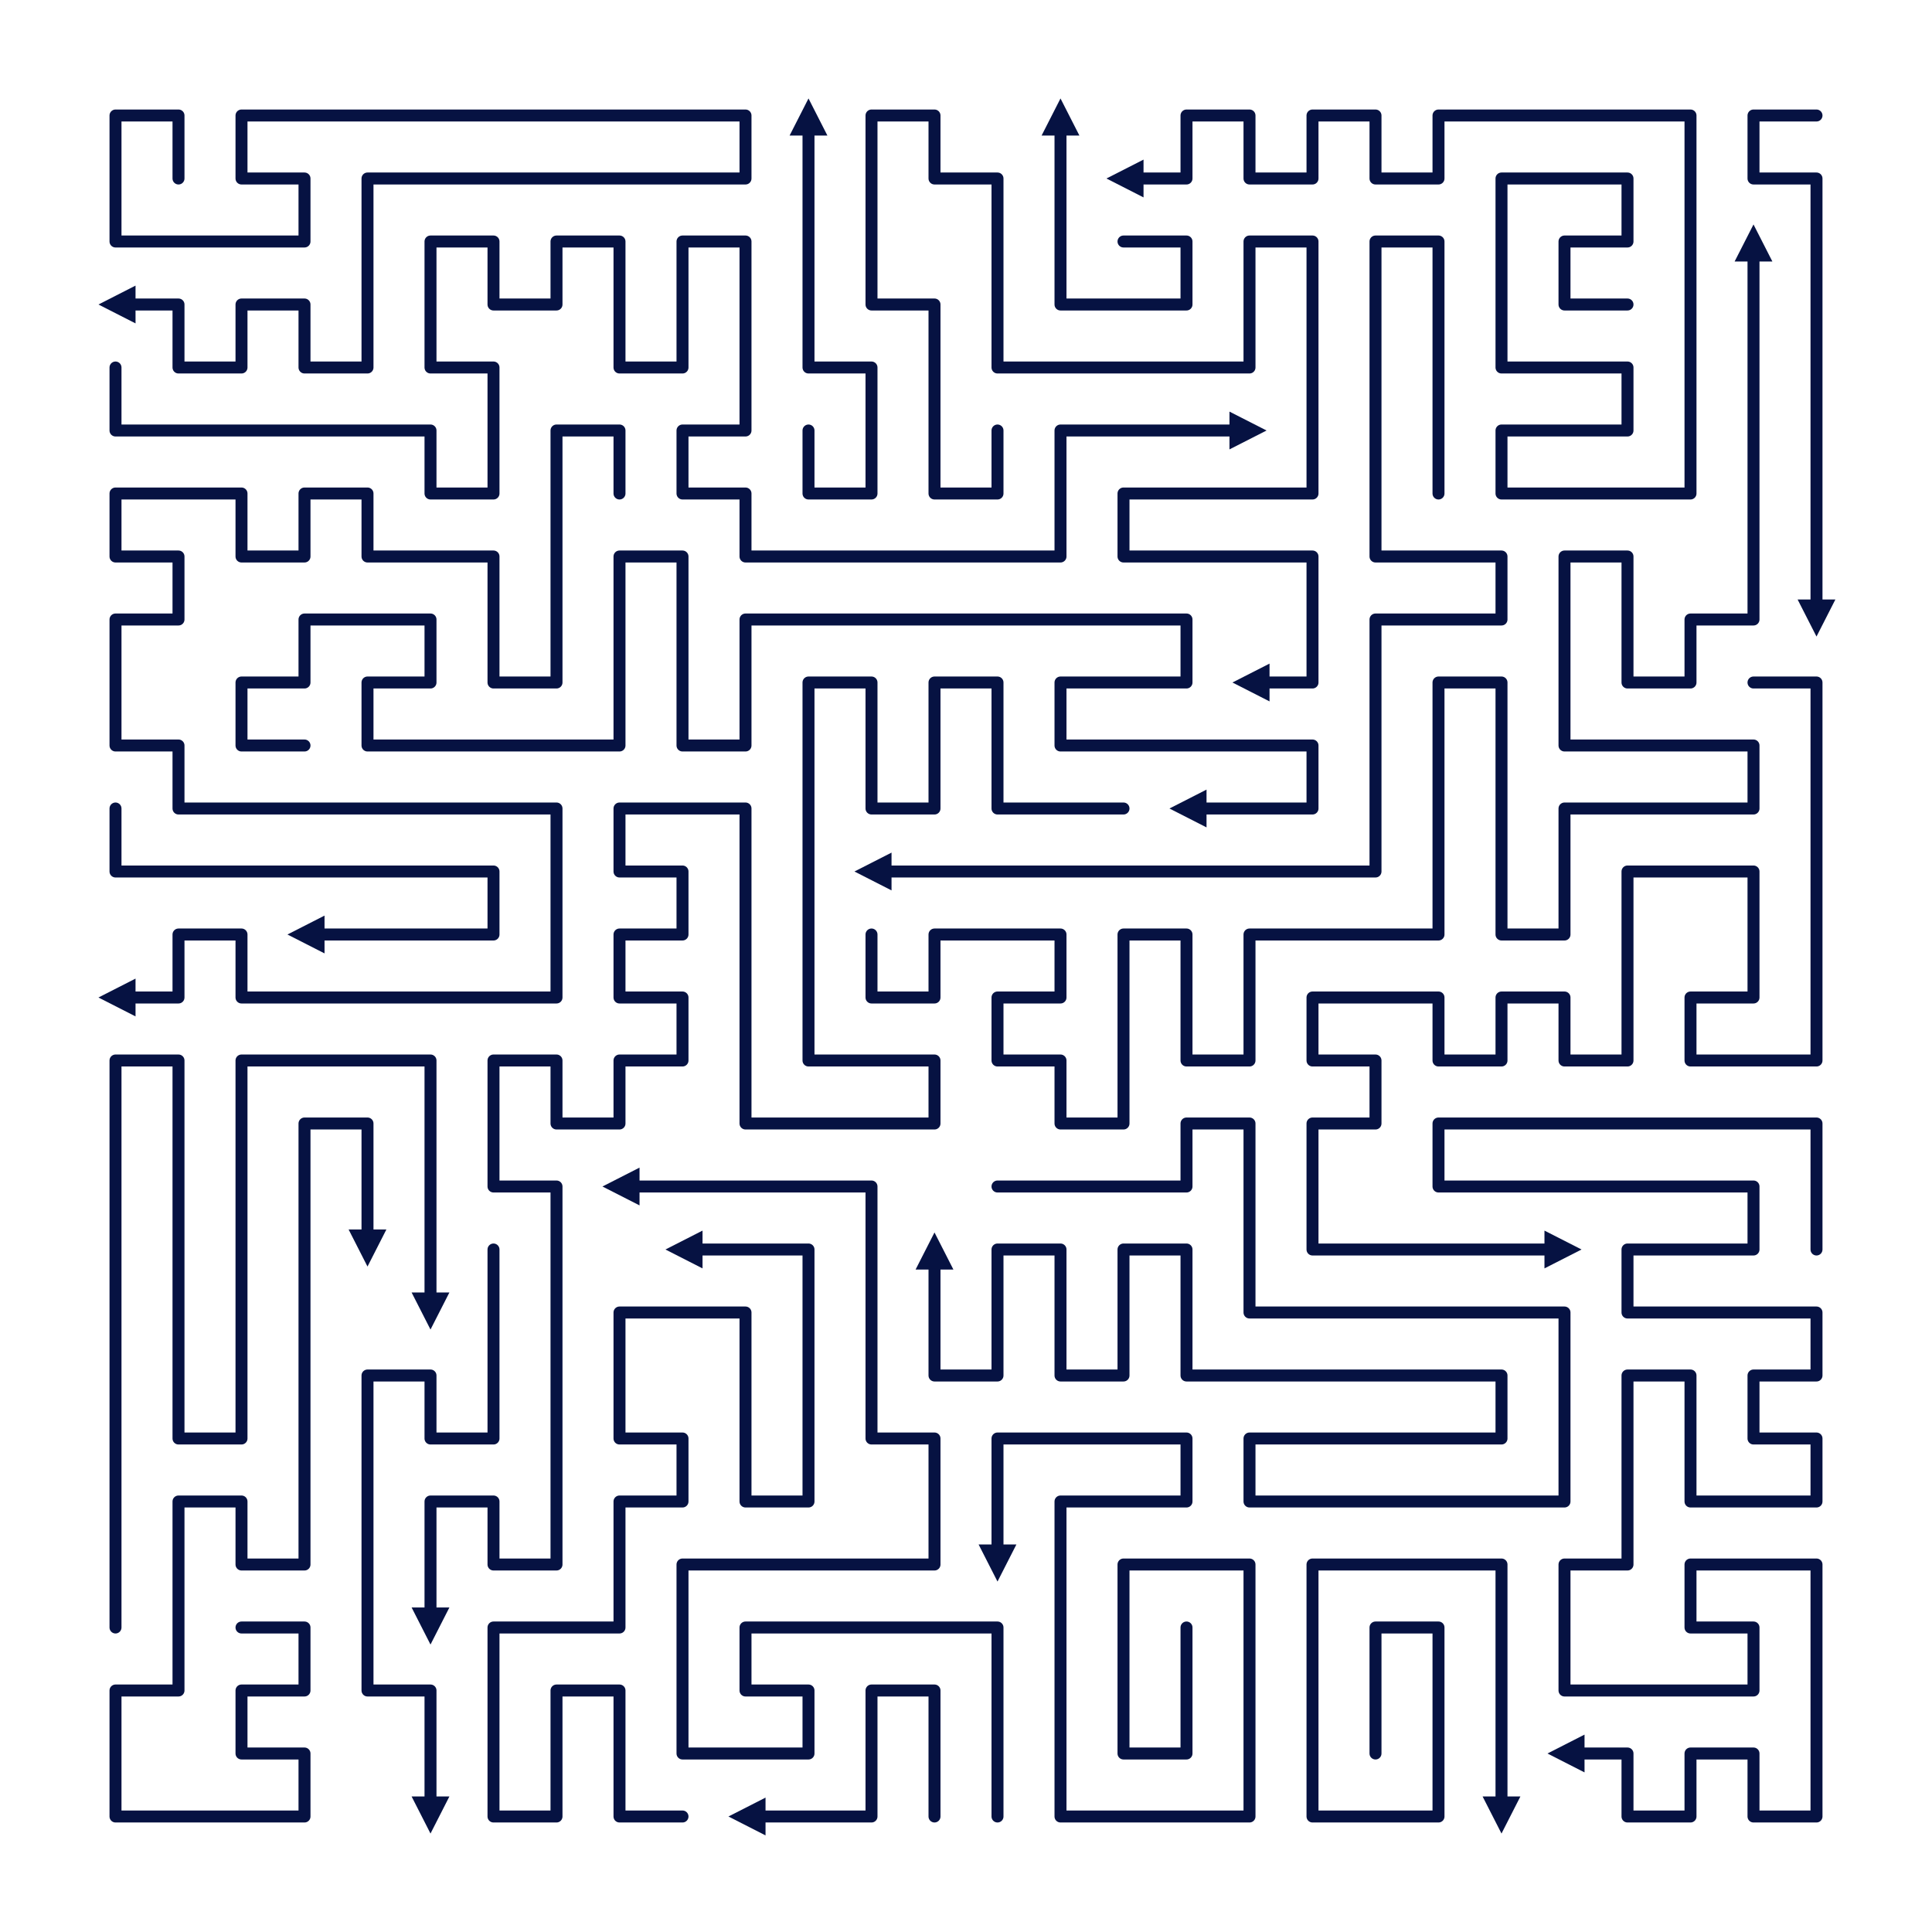
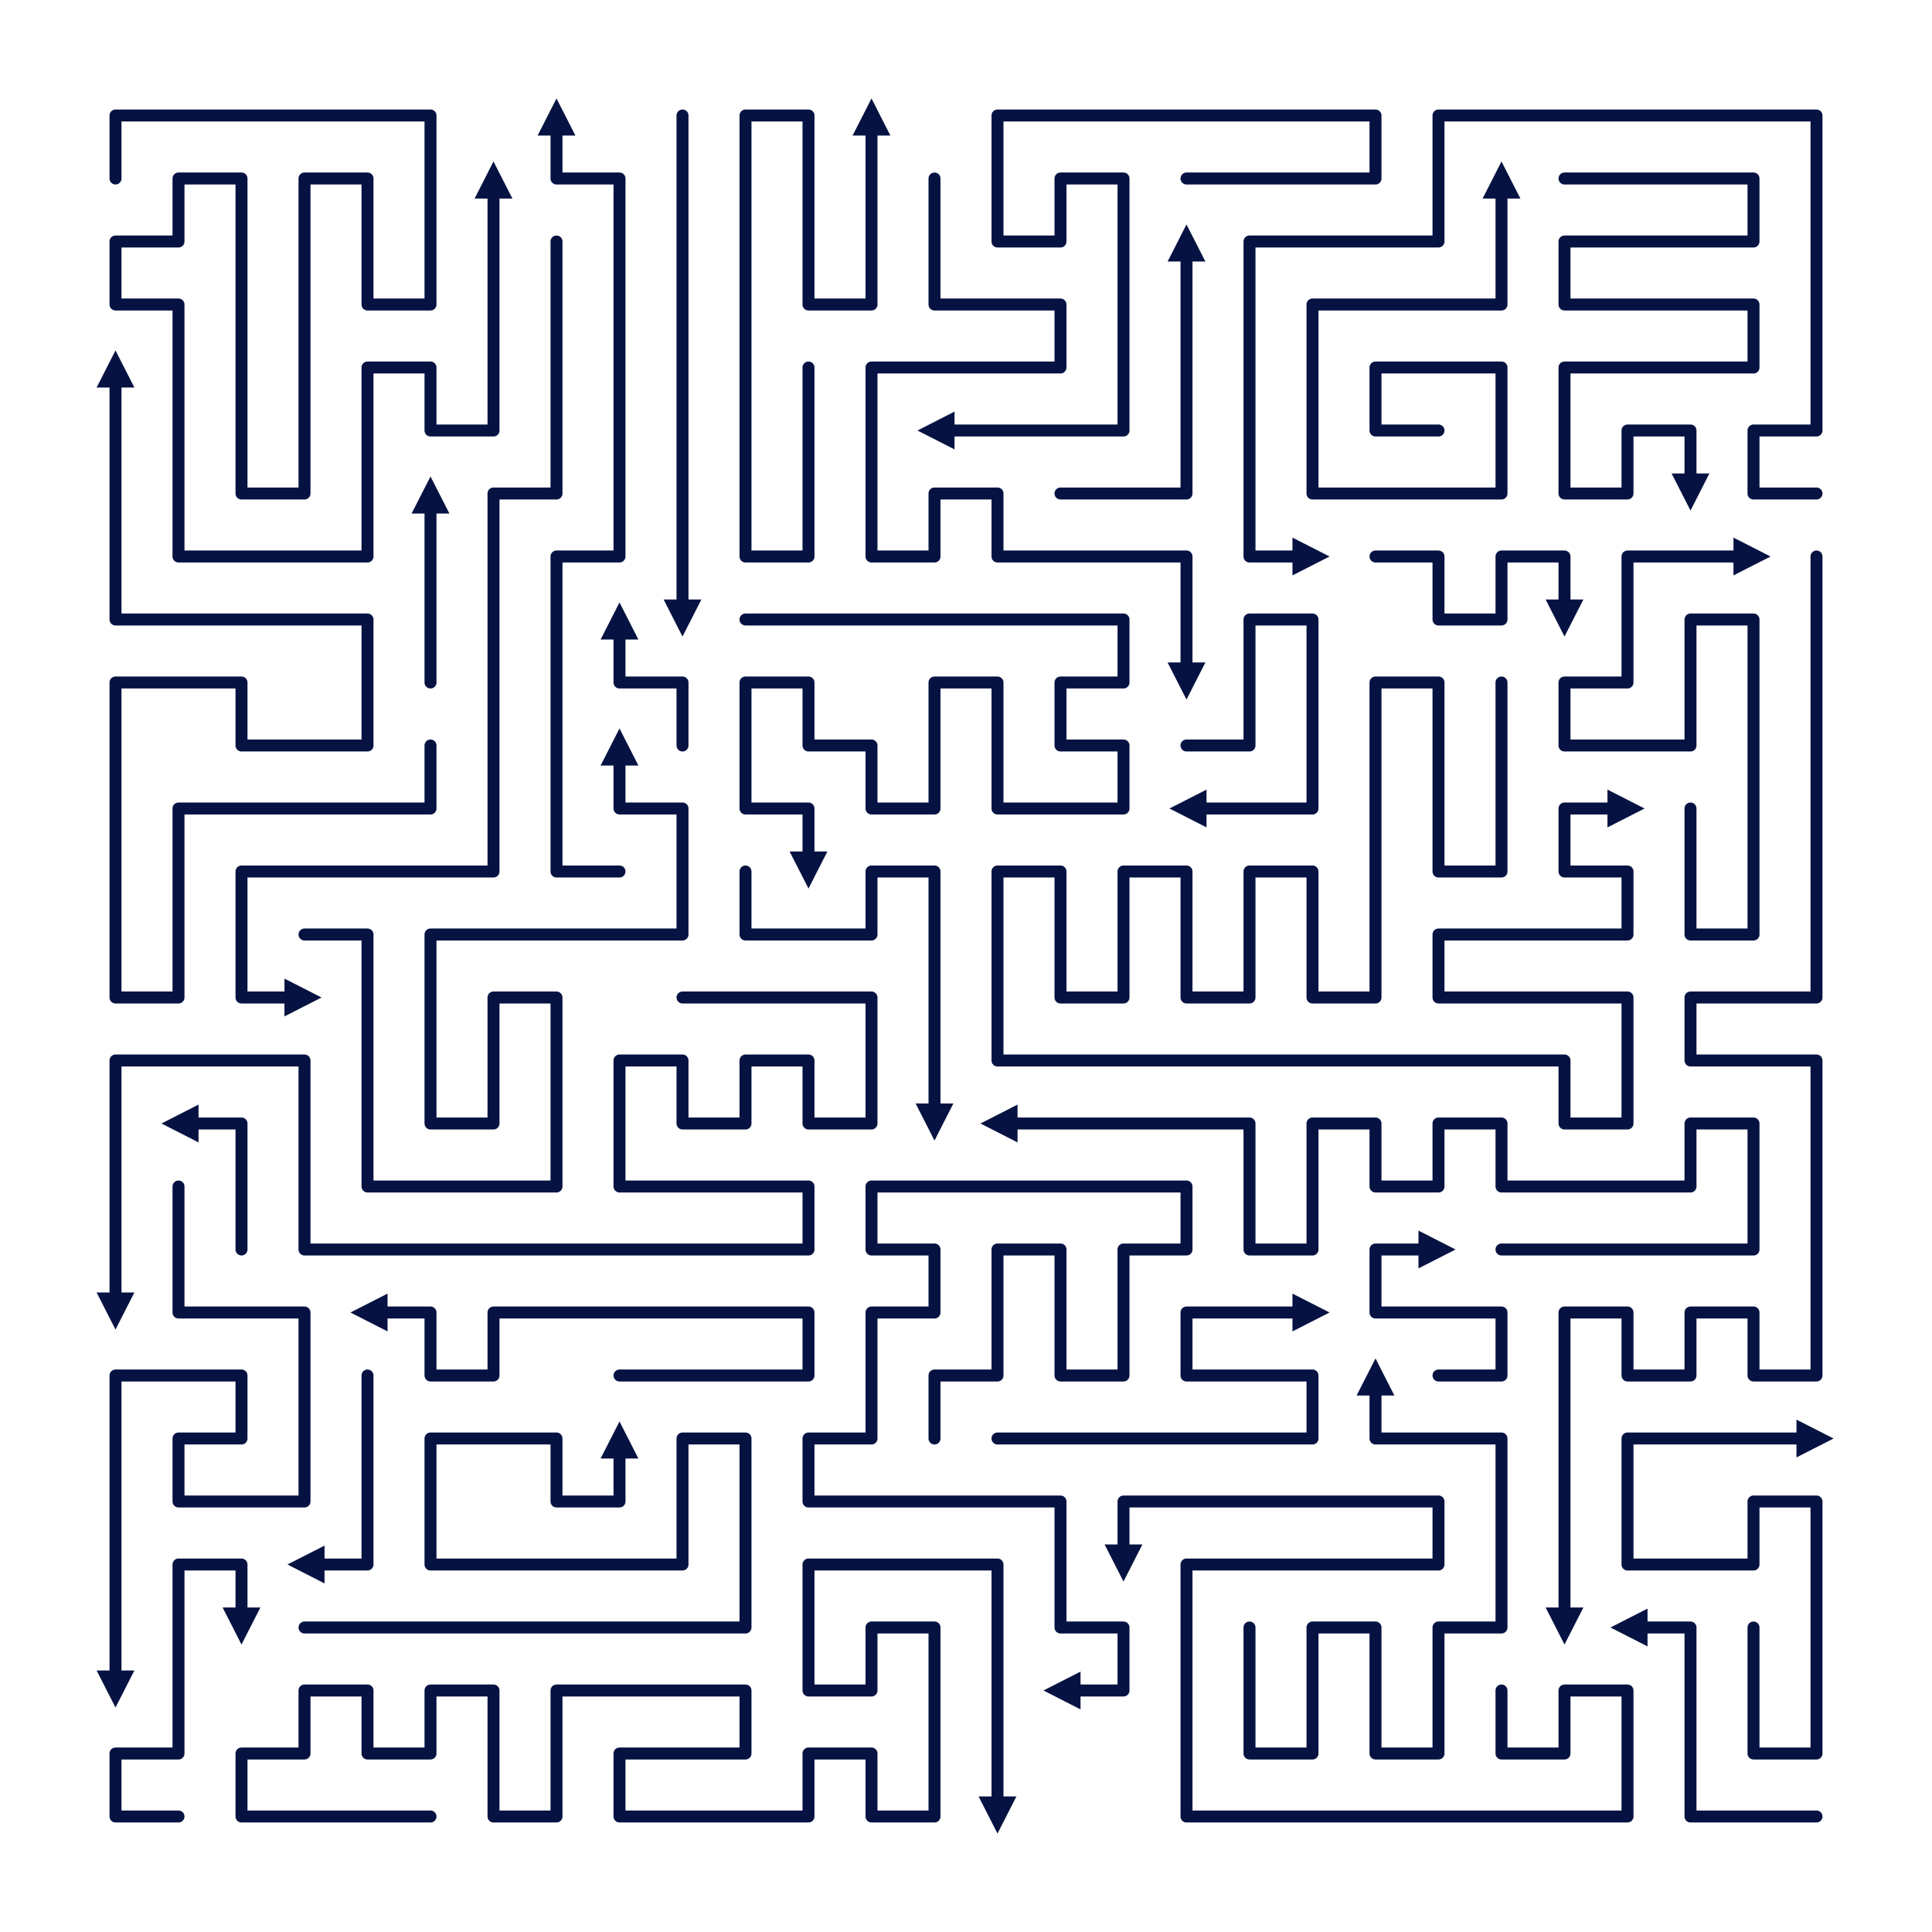
<svg xmlns="http://www.w3.org/2000/svg" width="460" height="460" viewBox="-20 -20 460 460">
  <rect x="-20" y="-20" width="460" height="460" fill="white" />
-   <path d="M 397.50 142.50 L 412.50 142.50 L 412.50 157.50 L 412.50 172.50 L 412.50 187.50 L 412.50 202.50 L 412.50 217.50 L 412.50 232.50 L 397.50 232.50 L 382.50 232.50 L 382.50 217.50 L 397.50 217.50 L 397.50 202.50 L 397.50 187.50 L 382.50 187.50 L 367.50 187.50 L 367.50 202.50 L 367.50 217.50 L 367.50 232.50 L 352.50 232.50 L 352.50 217.50 L 337.50 217.50 L 337.50 232.50 L 322.50 232.50 L 322.50 217.50 L 307.50 217.50 L 292.50 217.50 L 292.50 232.50 L 307.50 232.50 L 307.50 247.50 L 292.50 247.50 L 292.50 262.50 L 292.50 277.50 L 307.50 277.50 L 322.50 277.50 L 337.50 277.50 L 347.73 277.50" fill="none" stroke="#061242" stroke-width="2.85" stroke-linecap="round" stroke-linejoin="round" />
-   <path d="M 356.56 277.50 L 347.73 282.00 L 347.73 273.00 Z" fill="#061242" />
-   <path d="M 7.50 67.50 L 7.50 82.50 L 22.50 82.50 L 37.50 82.50 L 52.50 82.50 L 67.50 82.50 L 82.50 82.50 L 82.50 97.50 L 97.50 97.50 L 97.50 82.50 L 97.50 67.50 L 82.50 67.50 L 82.50 52.50 L 82.50 37.50 L 97.50 37.50 L 97.50 52.50 L 112.50 52.50 L 112.50 37.50 L 127.50 37.50 L 127.50 52.50 L 127.50 67.50 L 142.50 67.50 L 142.50 52.50 L 142.50 37.50 L 157.50 37.50 L 157.50 52.50 L 157.50 67.50 L 157.50 82.50 L 142.50 82.50 L 142.50 97.50 L 157.50 97.50 L 157.50 112.50 L 172.50 112.50 L 187.50 112.50 L 202.50 112.50 L 217.50 112.50 L 232.50 112.50 L 232.50 97.50 L 232.50 82.50 L 247.50 82.50 L 262.50 82.50 L 272.73 82.50" fill="none" stroke="#061242" stroke-width="2.85" stroke-linecap="round" stroke-linejoin="round" />
-   <path d="M 281.56 82.50 L 272.73 87.00 L 272.73 78.00 Z" fill="#061242" />
-   <path d="M 412.50 277.50 L 412.50 262.50 L 412.50 247.50 L 397.50 247.50 L 382.50 247.50 L 367.50 247.50 L 352.50 247.50 L 337.50 247.50 L 322.50 247.50 L 322.50 262.50 L 337.50 262.50 L 352.50 262.50 L 367.50 262.50 L 382.50 262.50 L 397.50 262.50 L 397.50 277.50 L 382.50 277.50 L 367.50 277.50 L 367.50 292.50 L 382.50 292.50 L 397.50 292.50 L 412.50 292.50 L 412.50 307.50 L 397.50 307.50 L 397.50 322.50 L 412.50 322.50 L 412.50 337.50 L 397.50 337.50 L 382.50 337.50 L 382.50 322.50 L 382.50 307.50 L 367.50 307.50 L 367.50 322.50 L 367.50 337.50 L 367.50 352.50 L 352.50 352.50 L 352.50 367.50 L 352.50 382.50 L 367.50 382.50 L 382.50 382.50 L 397.50 382.50 L 397.50 367.50 L 382.50 367.50 L 382.50 352.50 L 397.50 352.50 L 412.50 352.50 L 412.50 367.50 L 412.50 382.50 L 412.50 397.50 L 412.50 412.50 L 397.50 412.50 L 397.50 397.50 L 382.50 397.50 L 382.50 412.50 L 367.50 412.50 L 367.50 397.50 L 357.27 397.50" fill="none" stroke="#061242" stroke-width="2.85" stroke-linecap="round" stroke-linejoin="round" />
-   <path d="M 348.44 397.50 L 357.27 393.00 L 357.27 402.00 Z" fill="#061242" />
-   <path d="M 217.50 262.50 L 232.50 262.50 L 247.50 262.50 L 262.50 262.50 L 262.50 247.50 L 277.50 247.50 L 277.50 262.50 L 277.50 277.50 L 277.50 292.50 L 292.50 292.50 L 307.50 292.50 L 322.50 292.50 L 337.50 292.50 L 352.50 292.50 L 352.50 307.50 L 352.50 322.50 L 352.50 337.50 L 337.50 337.50 L 322.50 337.50 L 307.50 337.50 L 292.50 337.50 L 277.50 337.50 L 277.50 322.50 L 292.50 322.50 L 307.50 322.50 L 322.50 322.50 L 337.50 322.50 L 337.50 307.50 L 322.50 307.50 L 307.50 307.50 L 292.50 307.50 L 277.50 307.50 L 262.50 307.50 L 262.50 292.50 L 262.50 277.50 L 247.50 277.50 L 247.50 292.50 L 247.50 307.50 L 232.50 307.50 L 232.50 292.50 L 232.50 277.50 L 217.50 277.50 L 217.50 292.50 L 217.50 307.50 L 202.50 307.50 L 202.50 292.50 L 202.50 282.27" fill="none" stroke="#061242" stroke-width="2.85" stroke-linecap="round" stroke-linejoin="round" />
-   <path d="M 202.50 273.44 L 207.00 282.27 L 198.00 282.27 Z" fill="#061242" />
-   <path d="M 262.50 367.50 L 262.50 382.50 L 262.50 397.50 L 247.50 397.50 L 247.50 382.50 L 247.50 367.50 L 247.50 352.50 L 262.50 352.50 L 277.50 352.50 L 277.50 367.50 L 277.50 382.50 L 277.50 397.50 L 277.50 412.50 L 262.50 412.50 L 247.50 412.50 L 232.50 412.50 L 232.50 397.50 L 232.50 382.50 L 232.50 367.50 L 232.50 352.50 L 232.50 337.50 L 247.50 337.50 L 262.50 337.50 L 262.50 322.50 L 247.50 322.50 L 232.50 322.50 L 217.50 322.50 L 217.50 337.50 L 217.50 347.73" fill="none" stroke="#061242" stroke-width="2.85" stroke-linecap="round" stroke-linejoin="round" />
-   <path d="M 217.50 356.56 L 213.00 347.73 L 222.00 347.73 Z" fill="#061242" />
-   <path d="M 142.50 412.50 L 127.50 412.50 L 127.50 397.50 L 127.50 382.50 L 112.50 382.50 L 112.50 397.50 L 112.50 412.50 L 97.50 412.50 L 97.50 397.50 L 97.50 382.50 L 97.50 367.50 L 112.50 367.50 L 127.50 367.50 L 127.50 352.50 L 127.50 337.50 L 142.50 337.50 L 142.50 322.50 L 127.50 322.50 L 127.50 307.50 L 127.50 292.50 L 142.50 292.50 L 157.50 292.50 L 157.50 307.50 L 157.50 322.50 L 157.50 337.50 L 172.50 337.50 L 172.50 322.50 L 172.50 307.50 L 172.50 292.50 L 172.50 277.50 L 157.50 277.50 L 147.27 277.50" fill="none" stroke="#061242" stroke-width="2.85" stroke-linecap="round" stroke-linejoin="round" />
-   <path d="M 138.44 277.50 L 147.27 273.00 L 147.27 282.00 Z" fill="#061242" />
-   <path d="M 217.50 412.50 L 217.50 397.50 L 217.50 382.50 L 217.50 367.50 L 202.50 367.50 L 187.50 367.50 L 172.50 367.50 L 157.50 367.50 L 157.50 382.50 L 172.50 382.50 L 172.50 397.50 L 157.50 397.50 L 142.50 397.50 L 142.50 382.50 L 142.50 367.50 L 142.50 352.50 L 157.50 352.50 L 172.50 352.50 L 187.50 352.50 L 202.50 352.50 L 202.50 337.50 L 202.50 322.50 L 187.50 322.50 L 187.50 307.50 L 187.50 292.50 L 187.50 277.50 L 187.50 262.50 L 172.50 262.50 L 157.50 262.50 L 142.50 262.50 L 132.27 262.50" fill="none" stroke="#061242" stroke-width="2.85" stroke-linecap="round" stroke-linejoin="round" />
-   <path d="M 123.44 262.50 L 132.27 258.00 L 132.27 267.00 Z" fill="#061242" />
-   <path d="M 367.50 52.50 L 352.50 52.50 L 352.50 37.50 L 367.50 37.50 L 367.50 22.50 L 352.50 22.50 L 337.50 22.50 L 337.50 37.50 L 337.50 52.50 L 337.50 67.50 L 352.50 67.50 L 367.50 67.50 L 367.50 82.50 L 352.50 82.50 L 337.50 82.50 L 337.50 97.50 L 352.50 97.50 L 367.50 97.50 L 382.50 97.50 L 382.50 82.50 L 382.50 67.50 L 382.50 52.50 L 382.50 37.50 L 382.50 22.50 L 382.50 7.50 L 367.50 7.50 L 352.50 7.50 L 337.50 7.50 L 322.50 7.50 L 322.50 22.50 L 307.50 22.50 L 307.50 7.50 L 292.50 7.50 L 292.50 22.50 L 277.50 22.50 L 277.50 7.50 L 262.50 7.50 L 262.50 22.50 L 252.27 22.50" fill="none" stroke="#061242" stroke-width="2.85" stroke-linecap="round" stroke-linejoin="round" />
-   <path d="M 243.44 22.50 L 252.27 18.00 L 252.27 27.00 Z" fill="#061242" />
-   <path d="M 187.50 202.50 L 187.50 217.50 L 202.50 217.50 L 202.50 202.50 L 217.50 202.50 L 232.50 202.50 L 232.50 217.50 L 217.50 217.50 L 217.50 232.50 L 232.50 232.50 L 232.50 247.50 L 247.50 247.50 L 247.50 232.50 L 247.50 217.50 L 247.50 202.50 L 262.50 202.50 L 262.50 217.50 L 262.50 232.50 L 277.50 232.50 L 277.50 217.50 L 277.50 202.50 L 292.50 202.50 L 307.50 202.50 L 322.50 202.50 L 322.50 187.50 L 322.50 172.50 L 322.50 157.50 L 322.50 142.50 L 337.50 142.50 L 337.50 157.50 L 337.50 172.50 L 337.50 187.50 L 337.50 202.50 L 352.50 202.50 L 352.50 187.50 L 352.50 172.50 L 367.50 172.50 L 382.50 172.50 L 397.50 172.50 L 397.50 157.50 L 382.50 157.50 L 367.50 157.50 L 352.50 157.50 L 352.50 142.50 L 352.50 127.50 L 352.50 112.50 L 367.50 112.50 L 367.50 127.50 L 367.50 142.50 L 382.50 142.50 L 382.50 127.50 L 397.50 127.50 L 397.50 112.50 L 397.50 97.50 L 397.50 82.50 L 397.50 67.50 L 397.50 52.50 L 397.50 42.27" fill="none" stroke="#061242" stroke-width="2.85" stroke-linecap="round" stroke-linejoin="round" />
-   <path d="M 397.50 33.44 L 402.00 42.27 L 393.00 42.27 Z" fill="#061242" />
-   <path d="M 7.50 367.50 L 7.50 352.50 L 7.50 337.50 L 7.50 322.50 L 7.50 307.50 L 7.50 292.50 L 7.50 277.50 L 7.50 262.50 L 7.50 247.50 L 7.50 232.50 L 22.50 232.50 L 22.50 247.50 L 22.50 262.50 L 22.50 277.50 L 22.50 292.50 L 22.50 307.50 L 22.50 322.50 L 37.50 322.50 L 37.50 307.50 L 37.50 292.50 L 37.50 277.50 L 37.50 262.50 L 37.50 247.50 L 37.50 232.50 L 52.50 232.50 L 67.50 232.50 L 82.50 232.50 L 82.50 247.50 L 82.50 262.50 L 82.50 277.50 L 82.50 287.73" fill="none" stroke="#061242" stroke-width="2.85" stroke-linecap="round" stroke-linejoin="round" />
-   <path d="M 82.50 296.56 L 78.00 287.73 L 87.00 287.73 Z" fill="#061242" />
-   <path d="M 322.50 97.50 L 322.50 82.50 L 322.50 67.50 L 322.50 52.50 L 322.50 37.50 L 307.50 37.50 L 307.50 52.50 L 307.50 67.50 L 307.50 82.50 L 307.50 97.50 L 307.50 112.50 L 322.50 112.50 L 337.50 112.50 L 337.50 127.50 L 322.50 127.50 L 307.50 127.50 L 307.50 142.50 L 307.50 157.50 L 307.50 172.50 L 307.50 187.50 L 292.50 187.50 L 277.50 187.50 L 262.50 187.50 L 247.50 187.50 L 232.50 187.50 L 217.50 187.50 L 202.50 187.50 L 192.27 187.50" fill="none" stroke="#061242" stroke-width="2.85" stroke-linecap="round" stroke-linejoin="round" />
-   <path d="M 183.44 187.50 L 192.27 183.00 L 192.27 192.00 Z" fill="#061242" />
-   <path d="M 217.50 82.50 L 217.50 97.50 L 202.50 97.50 L 202.50 82.50 L 202.50 67.50 L 202.50 52.50 L 187.50 52.50 L 187.50 37.50 L 187.50 22.50 L 187.50 7.50 L 202.50 7.50 L 202.50 22.50 L 217.50 22.50 L 217.50 37.50 L 217.50 52.50 L 217.50 67.50 L 232.50 67.50 L 247.50 67.50 L 262.50 67.50 L 277.50 67.50 L 277.50 52.50 L 277.50 37.50 L 292.50 37.50 L 292.50 52.50 L 292.50 67.50 L 292.50 82.50 L 292.50 97.50 L 277.50 97.50 L 262.50 97.50 L 247.50 97.50 L 247.50 112.50 L 262.50 112.50 L 277.50 112.50 L 292.50 112.50 L 292.50 127.50 L 292.50 142.50 L 282.27 142.50" fill="none" stroke="#061242" stroke-width="2.85" stroke-linecap="round" stroke-linejoin="round" />
-   <path d="M 273.44 142.50 L 282.27 138.00 L 282.27 147.00 Z" fill="#061242" />
-   <path d="M 52.50 157.50 L 37.50 157.50 L 37.50 142.50 L 52.50 142.50 L 52.50 127.50 L 67.50 127.50 L 82.50 127.50 L 82.50 142.50 L 67.50 142.50 L 67.50 157.50 L 82.50 157.50 L 97.50 157.50 L 112.50 157.50 L 127.50 157.50 L 127.50 142.50 L 127.50 127.50 L 127.50 112.50 L 142.50 112.50 L 142.50 127.50 L 142.50 142.50 L 142.50 157.50 L 157.50 157.50 L 157.50 142.50 L 157.50 127.50 L 172.50 127.50 L 187.50 127.50 L 202.50 127.50 L 217.50 127.50 L 232.50 127.50 L 247.50 127.50 L 262.50 127.50 L 262.50 142.50 L 247.50 142.50 L 232.50 142.50 L 232.50 157.50 L 247.50 157.50 L 262.50 157.50 L 277.50 157.50 L 292.50 157.50 L 292.50 172.50 L 277.50 172.50 L 267.27 172.50" fill="none" stroke="#061242" stroke-width="2.85" stroke-linecap="round" stroke-linejoin="round" />
+   <path d="M 67.50 307.50 L 67.50 322.50 L 67.50 337.50 L 67.50 352.50 L 57.27 352.50" fill="none" stroke="#061242" stroke-width="2.85" stroke-linecap="round" stroke-linejoin="round" />
+   <path d="M 48.44 352.50 L 57.27 348.00 L 57.27 357.00 Z" fill="#061242" />
+   <path d="M 127.50 307.50 L 142.50 307.50 L 157.50 307.50 L 172.50 307.50 L 172.50 292.50 L 157.50 292.50 L 142.50 292.50 L 127.50 292.50 L 112.50 292.50 L 97.50 292.50 L 97.50 307.50 L 82.50 307.50 L 82.50 292.50 L 72.27 292.50" fill="none" stroke="#061242" stroke-width="2.85" stroke-linecap="round" stroke-linejoin="round" />
+   <path d="M 63.44 292.50 L 72.27 288.00 L 72.27 297.00 Z" fill="#061242" />
+   <path d="M 52.50 367.50 L 67.50 367.50 L 82.50 367.50 L 97.50 367.50 L 112.50 367.50 L 127.50 367.50 L 142.50 367.50 L 157.50 367.50 L 157.50 352.50 L 157.50 337.50 L 157.50 322.50 L 142.50 322.50 L 142.50 337.50 L 142.50 352.50 L 127.50 352.50 L 112.50 352.50 L 97.50 352.50 L 82.50 352.50 L 82.50 337.50 L 82.50 322.50 L 97.50 322.50 L 112.50 322.50 L 112.50 337.50 L 127.50 337.50 L 127.50 327.27" fill="none" stroke="#061242" stroke-width="2.85" stroke-linecap="round" stroke-linejoin="round" />
+   <path d="M 127.50 318.44 L 132.00 327.27 L 123.00 327.27 Z" fill="#061242" />
+   <path d="M 82.50 412.50 L 67.50 412.50 L 52.50 412.50 L 37.50 412.50 L 37.50 397.50 L 52.50 397.50 L 52.50 382.50 L 67.50 382.50 L 67.50 397.50 L 82.50 397.50 L 82.50 382.50 L 97.50 382.50 L 97.50 397.50 L 97.50 412.50 L 112.50 412.50 L 112.50 397.50 L 112.50 382.50 L 127.50 382.50 L 142.50 382.50 L 157.50 382.50 L 157.50 397.50 L 142.50 397.50 L 127.50 397.50 L 127.50 412.50 L 142.50 412.50 L 157.50 412.50 L 172.50 412.50 L 172.50 397.50 L 187.50 397.50 L 187.50 412.50 L 202.50 412.50 L 202.50 397.50 L 202.50 382.50 L 202.50 367.50 L 187.50 367.50 L 187.50 382.50 L 172.50 382.50 L 172.50 367.50 L 172.50 352.50 L 187.50 352.50 L 202.50 352.50 L 217.50 352.50 L 217.50 367.50 L 217.50 382.50 L 217.50 397.50 L 217.50 407.73" fill="none" stroke="#061242" stroke-width="2.85" stroke-linecap="round" stroke-linejoin="round" />
+   <path d="M 217.50 416.56 L 213.00 407.73 L 222.00 407.73 Z" fill="#061242" />
+   <path d="M 217.50 322.50 L 232.50 322.50 L 247.50 322.50 L 262.50 322.50 L 277.50 322.50 L 292.50 322.50 L 292.50 307.50 L 277.50 307.50 L 262.50 307.50 L 262.50 292.50 L 277.50 292.50 L 287.73 292.50" fill="none" stroke="#061242" stroke-width="2.85" stroke-linecap="round" stroke-linejoin="round" />
+   <path d="M 296.56 292.50 L 287.73 297.00 L 287.73 288.00 Z" fill="#061242" />
+   <path d="M 202.50 322.50 L 202.50 307.50 L 217.50 307.50 L 217.50 292.50 L 217.50 277.50 L 232.50 277.50 L 232.50 292.50 L 232.50 307.50 L 247.50 307.50 L 247.50 292.50 L 247.50 277.50 L 262.50 277.50 L 262.50 262.50 L 247.50 262.50 L 232.50 262.50 L 217.50 262.50 L 202.50 262.50 L 187.50 262.50 L 187.50 277.50 L 202.50 277.50 L 202.50 292.50 L 187.50 292.50 L 187.50 307.50 L 187.50 322.50 L 172.50 322.50 L 172.50 337.50 L 187.50 337.50 L 202.50 337.50 L 217.50 337.50 L 232.50 337.50 L 232.50 352.50 L 232.50 367.50 L 247.50 367.50 L 247.50 382.50 L 237.27 382.50" fill="none" stroke="#061242" stroke-width="2.85" stroke-linecap="round" stroke-linejoin="round" />
+   <path d="M 228.44 382.50 L 237.27 378.00 L 237.27 387.00 Z" fill="#061242" />
+   <path d="M 262.50 22.50 L 277.50 22.50 L 292.50 22.50 L 307.50 22.50 L 307.50 7.50 L 292.50 7.50 L 277.50 7.50 L 262.50 7.50 L 247.50 7.50 L 232.50 7.50 L 217.50 7.50 L 217.50 22.50 L 217.50 37.50 L 232.50 37.50 L 232.50 22.50 L 247.50 22.50 L 247.50 37.50 L 247.50 52.50 L 247.50 67.50 L 247.50 82.50 L 232.50 82.50 L 217.50 82.50 L 207.27 82.50" fill="none" stroke="#061242" stroke-width="2.85" stroke-linecap="round" stroke-linejoin="round" />
+   <path d="M 198.44 82.50 L 207.27 78.00 L 207.27 87.00 Z" fill="#061242" />
+   <path d="M 232.50 97.50 L 247.50 97.50 L 262.50 97.50 L 262.50 82.50 L 262.50 67.50 L 262.50 52.50 L 262.50 42.27" fill="none" stroke="#061242" stroke-width="2.85" stroke-linecap="round" stroke-linejoin="round" />
+   <path d="M 262.50 33.44 L 267.00 42.27 L 258.00 42.27 Z" fill="#061242" />
+   <path d="M 337.50 142.50 L 337.50 157.50 L 337.50 172.50 L 337.50 187.50 L 322.50 187.50 L 322.50 172.50 L 322.50 157.50 L 322.50 142.50 L 307.50 142.50 L 307.50 157.50 L 307.50 172.50 L 307.50 187.50 L 307.50 202.50 L 307.50 217.50 L 292.50 217.50 L 292.50 202.50 L 292.50 187.50 L 277.50 187.50 L 277.50 202.50 L 277.50 217.50 L 262.50 217.50 L 262.50 202.50 L 262.50 187.50 L 247.50 187.50 L 247.50 202.50 L 247.50 217.50 L 232.50 217.50 L 232.50 202.50 L 232.50 187.50 L 217.50 187.50 L 217.50 202.50 L 217.50 217.50 L 217.50 232.50 L 232.50 232.50 L 247.50 232.50 L 262.50 232.50 L 277.50 232.50 L 292.50 232.50 L 307.50 232.50 L 322.50 232.50 L 337.50 232.50 L 352.50 232.50 L 352.50 247.50 L 367.50 247.50 L 367.50 232.50 L 367.50 217.50 L 352.50 217.50 L 337.50 217.50 L 322.50 217.50 L 322.50 202.50 L 337.50 202.50 L 352.50 202.50 L 367.50 202.50 L 367.50 187.50 L 352.50 187.50 L 352.50 172.50 L 362.73 172.50" fill="none" stroke="#061242" stroke-width="2.85" stroke-linecap="round" stroke-linejoin="round" />
+   <path d="M 371.56 172.50 L 362.73 177.00 L 362.73 168.00 Z" fill="#061242" />
+   <path d="M 82.50 157.50 L 82.50 172.50 L 67.50 172.50 L 52.50 172.50 L 37.50 172.50 L 22.50 172.50 L 22.50 187.50 L 22.50 202.50 L 22.50 217.50 L 7.50 217.50 L 7.50 202.50 L 7.50 187.50 L 7.50 172.50 L 7.50 157.50 L 7.50 142.50 L 22.50 142.50 L 37.50 142.50 L 37.50 157.50 L 52.50 157.50 L 67.50 157.50 L 67.50 142.50 L 67.50 127.50 L 52.50 127.50 L 37.50 127.50 L 22.50 127.50 L 7.50 127.50 L 7.50 112.50 L 7.50 97.50 L 7.50 82.50 L 7.50 72.27" fill="none" stroke="#061242" stroke-width="2.85" stroke-linecap="round" stroke-linejoin="round" />
+   <path d="M 7.50 63.44 L 12.00 72.27 L 3.00 72.27 Z" fill="#061242" />
+   <path d="M 82.50 142.50 L 82.50 127.50 L 82.50 112.50 L 82.50 102.27" fill="none" stroke="#061242" stroke-width="2.85" stroke-linecap="round" stroke-linejoin="round" />
+   <path d="M 82.50 93.44 L 87.00 102.27 L 78.00 102.27 Z" fill="#061242" />
+   <path d="M 307.50 112.50 L 322.50 112.50 L 322.50 127.50 L 337.50 127.50 L 337.50 112.50 L 352.50 112.50 L 352.50 122.73" fill="none" stroke="#061242" stroke-width="2.85" stroke-linecap="round" stroke-linejoin="round" />
+   <path d="M 352.50 131.56 L 348.00 122.73 L 357.00 122.73 Z" fill="#061242" />
+   <path d="M 412.50 97.50 L 397.50 97.50 L 397.50 82.50 L 412.50 82.50 L 412.50 67.50 L 412.50 52.50 L 412.50 37.50 L 412.50 22.50 L 412.50 7.50 L 397.50 7.50 L 382.50 7.50 L 367.50 7.50 L 352.50 7.50 L 337.50 7.50 L 322.50 7.50 L 322.50 22.50 L 322.50 37.50 L 307.50 37.50 L 292.50 37.50 L 277.50 37.50 L 277.50 52.50 L 277.50 67.50 L 277.50 82.50 L 277.50 97.50 L 277.50 112.50 L 287.73 112.50" fill="none" stroke="#061242" stroke-width="2.85" stroke-linecap="round" stroke-linejoin="round" />
+   <path d="M 296.56 112.50 L 287.73 117.00 L 287.73 108.00 Z" fill="#061242" />
+   <path d="M 322.50 82.50 L 307.50 82.50 L 307.50 67.50 L 322.50 67.50 L 337.50 67.50 L 337.50 82.50 L 337.50 97.50 L 322.50 97.50 L 307.50 97.50 L 292.50 97.50 L 292.50 82.50 L 292.50 67.50 L 292.50 52.50 L 307.50 52.50 L 322.50 52.50 L 337.50 52.50 L 337.50 37.50 L 337.50 27.27" fill="none" stroke="#061242" stroke-width="2.85" stroke-linecap="round" stroke-linejoin="round" />
+   <path d="M 337.50 18.44 L 342.00 27.27 L 333.00 27.27 Z" fill="#061242" />
+   <path d="M 352.50 22.50 L 367.50 22.50 L 382.50 22.50 L 397.50 22.50 L 397.50 37.50 L 382.50 37.50 L 367.50 37.50 L 352.50 37.50 L 352.50 52.50 L 367.50 52.50 L 382.50 52.50 L 397.50 52.50 L 397.50 67.50 L 382.50 67.50 L 367.50 67.50 L 352.50 67.50 L 352.50 82.50 L 352.50 97.50 L 367.50 97.50 L 367.50 82.50 L 382.50 82.50 L 382.50 92.73" fill="none" stroke="#061242" stroke-width="2.85" stroke-linecap="round" stroke-linejoin="round" />
+   <path d="M 382.50 101.56 L 378.00 92.73 L 387.00 92.73 Z" fill="#061242" />
+   <path d="M 7.50 22.50 L 7.50 7.50 L 22.50 7.50 L 37.50 7.50 L 52.50 7.50 L 67.50 7.50 L 82.50 7.50 L 82.50 22.50 L 82.50 37.50 L 82.50 52.50 L 67.50 52.50 L 67.50 37.50 L 67.50 22.50 L 52.50 22.50 L 52.50 37.50 L 52.50 52.50 L 52.50 67.50 L 52.50 82.50 L 52.50 97.50 L 37.50 97.50 L 37.50 82.50 L 37.50 67.50 L 37.50 52.50 L 37.50 37.50 L 37.50 22.50 L 22.50 22.50 L 22.50 37.50 L 7.50 37.50 L 7.50 52.50 L 22.50 52.50 L 22.50 67.50 L 22.50 82.50 L 22.50 97.50 L 22.50 112.50 L 37.50 112.50 L 52.50 112.50 L 67.50 112.50 L 67.50 97.50 L 67.50 82.50 L 67.50 67.50 L 82.50 67.50 L 82.50 82.50 L 97.50 82.50 L 97.50 67.50 L 97.50 52.50 L 97.50 37.50 L 97.50 27.27" fill="none" stroke="#061242" stroke-width="2.85" stroke-linecap="round" stroke-linejoin="round" />
+   <path d="M 97.50 18.44 L 102.00 27.27 L 93.00 27.27 Z" fill="#061242" />
+   <path d="M 412.50 112.50 L 412.50 127.50 L 412.50 142.50 L 412.50 157.50 L 412.50 172.50 L 412.50 187.50 L 412.50 202.50 L 412.50 217.50 L 397.50 217.50 L 382.50 217.50 L 382.50 232.50 L 397.50 232.50 L 412.50 232.50 L 412.50 247.50 L 412.50 262.50 L 412.50 277.50 L 412.50 292.50 L 412.50 307.50 L 397.50 307.50 L 397.50 292.50 L 382.50 292.50 L 382.50 307.50 L 367.50 307.50 L 367.50 292.50 L 352.50 292.50 L 352.50 307.50 L 352.50 322.50 L 352.50 337.50 L 352.50 352.50 L 352.50 362.73" fill="none" stroke="#061242" stroke-width="2.85" stroke-linecap="round" stroke-linejoin="round" />
+   <path d="M 352.50 371.56 L 348.00 362.73 L 357.00 362.73 Z" fill="#061242" />
+   <path d="M 412.50 412.50 L 397.50 412.50 L 382.50 412.50 L 382.50 397.50 L 382.50 382.50 L 382.50 367.50 L 372.27 367.50" fill="none" stroke="#061242" stroke-width="2.85" stroke-linecap="round" stroke-linejoin="round" />
+   <path d="M 363.44 367.50 L 372.27 363.00 L 372.27 372.00 Z" fill="#061242" />
+   <path d="M 277.50 367.50 L 277.50 382.50 L 277.50 397.50 L 292.50 397.50 L 292.50 382.50 L 292.50 367.50 L 307.50 367.50 L 307.50 382.50 L 307.50 397.50 L 322.50 397.50 L 322.50 382.50 L 322.50 367.50 L 337.50 367.50 L 337.50 352.50 L 337.50 337.50 L 337.50 322.50 L 322.50 322.50 L 307.50 322.50 L 307.50 312.27" fill="none" stroke="#061242" stroke-width="2.85" stroke-linecap="round" stroke-linejoin="round" />
+   <path d="M 307.50 303.44 L 312.00 312.27 L 303.00 312.27 Z" fill="#061242" />
+   <path d="M 322.50 307.50 L 337.50 307.50 L 337.50 292.50 L 322.50 292.50 L 307.50 292.50 L 307.50 277.50 L 317.73 277.50" fill="none" stroke="#061242" stroke-width="2.85" stroke-linecap="round" stroke-linejoin="round" />
+   <path d="M 326.56 277.50 L 317.73 282.00 L 317.73 273.00 Z" fill="#061242" />
+   <path d="M 337.50 277.50 L 352.50 277.50 L 367.50 277.50 L 382.50 277.50 L 397.50 277.50 L 397.50 262.50 L 397.50 247.50 L 382.50 247.50 L 382.50 262.50 L 367.50 262.50 L 352.50 262.50 L 337.50 262.50 L 337.50 247.50 L 322.50 247.50 L 322.50 262.50 L 307.50 262.50 L 307.50 247.50 L 292.50 247.50 L 292.50 262.50 L 292.50 277.50 L 277.50 277.50 L 277.50 262.50 L 277.50 247.50 L 262.50 247.50 L 247.50 247.50 L 232.50 247.50 L 222.27 247.50" fill="none" stroke="#061242" stroke-width="2.85" stroke-linecap="round" stroke-linejoin="round" />
+   <path d="M 213.44 247.50 L 222.27 243.00 L 222.27 252.00 Z" fill="#061242" />
+   <path d="M 157.50 187.50 L 157.50 202.50 L 172.50 202.50 L 187.50 202.50 L 187.50 187.50 L 202.50 187.50 L 202.50 202.50 L 202.50 217.50 L 202.50 232.50 L 202.50 242.73" fill="none" stroke="#061242" stroke-width="2.85" stroke-linecap="round" stroke-linejoin="round" />
+   <path d="M 202.50 251.56 L 198.00 242.73 L 207.00 242.73 Z" fill="#061242" />
+   <path d="M 142.50 217.50 L 157.50 217.50 L 172.50 217.50 L 187.50 217.50 L 187.50 232.50 L 187.50 247.50 L 172.50 247.50 L 172.50 232.50 L 157.50 232.50 L 157.50 247.50 L 142.50 247.50 L 142.50 232.50 L 127.50 232.50 L 127.50 247.50 L 127.50 262.50 L 142.50 262.50 L 157.50 262.50 L 172.50 262.50 L 172.50 277.50 L 157.50 277.50 L 142.50 277.50 L 127.50 277.50 L 112.50 277.50 L 97.50 277.50 L 82.50 277.50 L 67.50 277.50 L 52.50 277.50 L 52.50 262.50 L 52.50 247.50 L 52.50 232.50 L 37.50 232.50 L 22.50 232.50 L 7.50 232.50 L 7.50 247.50 L 7.50 262.50 L 7.50 277.50 L 7.50 287.73" fill="none" stroke="#061242" stroke-width="2.85" stroke-linecap="round" stroke-linejoin="round" />
+   <path d="M 7.50 296.56 L 3.00 287.73 L 12.00 287.73 Z" fill="#061242" />
+   <path d="M 337.50 382.50 L 337.50 397.50 L 352.50 397.50 L 352.50 382.50 L 367.50 382.50 L 367.50 397.50 L 367.50 412.50 L 352.50 412.50 L 337.50 412.50 L 322.50 412.50 L 307.50 412.50 L 292.50 412.50 L 277.50 412.50 L 262.50 412.50 L 262.50 397.50 L 262.50 382.50 L 262.50 367.50 L 262.50 352.50 L 277.50 352.50 L 292.50 352.50 L 307.50 352.50 L 322.50 352.50 L 322.50 337.50 L 307.50 337.50 L 292.50 337.50 L 277.50 337.50 L 262.50 337.50 L 247.50 337.50 L 247.50 347.73" fill="none" stroke="#061242" stroke-width="2.85" stroke-linecap="round" stroke-linejoin="round" />
+   <path d="M 247.50 356.56 L 243.00 347.73 L 252.00 347.73 Z" fill="#061242" />
+   <path d="M 157.50 127.50 L 172.50 127.50 L 187.50 127.50 L 202.50 127.50 L 217.50 127.50 L 232.50 127.50 L 247.50 127.50 L 247.50 142.50 L 232.50 142.50 L 232.50 157.50 L 247.50 157.50 L 247.50 172.50 L 232.50 172.50 L 217.50 172.50 L 217.50 157.50 L 217.50 142.50 L 202.50 142.50 L 202.50 157.50 L 202.50 172.50 L 187.50 172.50 L 187.50 157.50 L 172.50 157.50 L 172.50 142.50 L 157.50 142.50 L 157.50 157.50 L 157.50 172.50 L 172.50 172.50 L 172.50 182.73" fill="none" stroke="#061242" stroke-width="2.85" stroke-linecap="round" stroke-linejoin="round" />
+   <path d="M 172.50 191.56 L 168.00 182.73 L 177.00 182.73 Z" fill="#061242" />
+   <path d="M 142.50 7.50 L 142.50 22.50 L 142.50 37.50 L 142.50 52.50 L 142.50 67.50 L 142.50 82.50 L 142.50 97.50 L 142.50 112.50 L 142.50 122.73" fill="none" stroke="#061242" stroke-width="2.85" stroke-linecap="round" stroke-linejoin="round" />
+   <path d="M 142.50 131.56 L 138.00 122.73 L 147.00 122.73 Z" fill="#061242" />
+   <path d="M 262.50 157.50 L 277.50 157.50 L 277.50 142.50 L 277.50 127.50 L 292.50 127.50 L 292.50 142.50 L 292.50 157.50 L 292.50 172.50 L 277.50 172.50 L 267.27 172.50" fill="none" stroke="#061242" stroke-width="2.85" stroke-linecap="round" stroke-linejoin="round" />
  <path d="M 258.44 172.50 L 267.27 168.00 L 267.27 177.00 Z" fill="#061242" />
-   <path d="M 127.50 97.50 L 127.50 82.50 L 112.50 82.50 L 112.50 97.50 L 112.50 112.50 L 112.50 127.50 L 112.50 142.50 L 97.50 142.50 L 97.50 127.50 L 97.50 112.50 L 82.50 112.50 L 67.50 112.50 L 67.50 97.50 L 52.50 97.50 L 52.50 112.50 L 37.50 112.50 L 37.50 97.50 L 22.50 97.50 L 7.50 97.50 L 7.50 112.50 L 22.50 112.50 L 22.50 127.50 L 7.50 127.50 L 7.50 142.50 L 7.50 157.50 L 22.50 157.50 L 22.50 172.50 L 37.50 172.50 L 52.50 172.50 L 67.50 172.50 L 82.50 172.50 L 97.50 172.50 L 112.50 172.50 L 112.50 187.50 L 112.50 202.50 L 112.50 217.50 L 97.50 217.50 L 82.50 217.50 L 67.50 217.50 L 52.50 217.50 L 37.50 217.50 L 37.50 202.50 L 22.50 202.50 L 22.50 217.50 L 12.27 217.50" fill="none" stroke="#061242" stroke-width="2.85" stroke-linecap="round" stroke-linejoin="round" />
-   <path d="M 3.44 217.50 L 12.27 213.00 L 12.27 222.00 Z" fill="#061242" />
-   <path d="M 22.50 22.50 L 22.50 7.50 L 7.50 7.50 L 7.50 22.50 L 7.50 37.50 L 22.50 37.50 L 37.50 37.50 L 52.50 37.50 L 52.50 22.50 L 37.50 22.50 L 37.50 7.50 L 52.50 7.50 L 67.50 7.50 L 82.50 7.50 L 97.50 7.50 L 112.50 7.50 L 127.50 7.50 L 142.50 7.50 L 157.50 7.50 L 157.50 22.50 L 142.50 22.50 L 127.50 22.50 L 112.50 22.50 L 97.50 22.50 L 82.50 22.50 L 67.50 22.50 L 67.50 37.50 L 67.50 52.50 L 67.50 67.50 L 52.50 67.50 L 52.50 52.50 L 37.50 52.50 L 37.50 67.50 L 22.50 67.50 L 22.50 52.50 L 12.27 52.50" fill="none" stroke="#061242" stroke-width="2.85" stroke-linecap="round" stroke-linejoin="round" />
-   <path d="M 3.44 52.50 L 12.27 48.00 L 12.27 57.00 Z" fill="#061242" />
-   <path d="M 37.50 367.50 L 52.50 367.50 L 52.50 382.50 L 37.50 382.50 L 37.50 397.50 L 52.50 397.50 L 52.50 412.50 L 37.50 412.50 L 22.50 412.50 L 7.50 412.50 L 7.50 397.50 L 7.50 382.50 L 22.50 382.50 L 22.50 367.50 L 22.50 352.50 L 22.50 337.50 L 37.50 337.50 L 37.50 352.50 L 52.50 352.50 L 52.50 337.50 L 52.50 322.50 L 52.50 307.50 L 52.50 292.50 L 52.50 277.50 L 52.50 262.50 L 52.50 247.50 L 67.50 247.50 L 67.50 262.50 L 67.50 272.73" fill="none" stroke="#061242" stroke-width="2.85" stroke-linecap="round" stroke-linejoin="round" />
-   <path d="M 67.50 281.56 L 63.00 272.73 L 72.00 272.73 Z" fill="#061242" />
-   <path d="M 247.50 172.50 L 232.50 172.50 L 217.50 172.50 L 217.50 157.50 L 217.50 142.50 L 202.50 142.50 L 202.50 157.50 L 202.50 172.50 L 187.50 172.50 L 187.50 157.50 L 187.50 142.50 L 172.50 142.50 L 172.50 157.50 L 172.50 172.50 L 172.50 187.50 L 172.50 202.50 L 172.50 217.50 L 172.50 232.50 L 187.50 232.50 L 202.50 232.50 L 202.50 247.50 L 187.50 247.50 L 172.50 247.50 L 157.50 247.50 L 157.50 232.50 L 157.50 217.50 L 157.50 202.50 L 157.50 187.50 L 157.50 172.50 L 142.50 172.50 L 127.50 172.50 L 127.50 187.50 L 142.50 187.50 L 142.50 202.50 L 127.50 202.50 L 127.50 217.50 L 142.50 217.50 L 142.50 232.50 L 127.50 232.50 L 127.50 247.50 L 112.50 247.50 L 112.50 232.50 L 97.50 232.50 L 97.50 247.50 L 97.50 262.50 L 112.50 262.50 L 112.50 277.50 L 112.50 292.50 L 112.50 307.50 L 112.50 322.50 L 112.50 337.50 L 112.50 352.50 L 97.50 352.50 L 97.50 337.50 L 82.50 337.50 L 82.50 352.50 L 82.50 362.73" fill="none" stroke="#061242" stroke-width="2.85" stroke-linecap="round" stroke-linejoin="round" />
-   <path d="M 82.50 371.56 L 78.00 362.73 L 87.00 362.73 Z" fill="#061242" />
-   <path d="M 307.50 397.50 L 307.50 382.50 L 307.50 367.50 L 322.50 367.50 L 322.50 382.50 L 322.50 397.50 L 322.50 412.50 L 307.50 412.50 L 292.50 412.50 L 292.50 397.50 L 292.50 382.50 L 292.50 367.50 L 292.50 352.50 L 307.50 352.50 L 322.50 352.50 L 337.50 352.50 L 337.50 367.50 L 337.50 382.50 L 337.50 397.50 L 337.50 407.73" fill="none" stroke="#061242" stroke-width="2.85" stroke-linecap="round" stroke-linejoin="round" />
-   <path d="M 337.50 416.56 L 333.00 407.73 L 342.00 407.73 Z" fill="#061242" />
-   <path d="M 7.50 172.50 L 7.50 187.50 L 22.50 187.50 L 37.50 187.50 L 52.50 187.50 L 67.50 187.50 L 82.50 187.50 L 97.50 187.50 L 97.50 202.50 L 82.50 202.50 L 67.50 202.50 L 57.27 202.50" fill="none" stroke="#061242" stroke-width="2.85" stroke-linecap="round" stroke-linejoin="round" />
-   <path d="M 48.44 202.50 L 57.27 198.00 L 57.27 207.00 Z" fill="#061242" />
-   <path d="M 172.50 82.50 L 172.50 97.50 L 187.50 97.50 L 187.50 82.50 L 187.50 67.50 L 172.50 67.50 L 172.50 52.50 L 172.50 37.50 L 172.50 22.50 L 172.50 12.27" fill="none" stroke="#061242" stroke-width="2.85" stroke-linecap="round" stroke-linejoin="round" />
-   <path d="M 172.50 3.44 L 177.00 12.27 L 168.00 12.27 Z" fill="#061242" />
-   <path d="M 97.50 277.50 L 97.50 292.50 L 97.50 307.50 L 97.50 322.50 L 82.50 322.50 L 82.50 307.50 L 67.50 307.50 L 67.50 322.50 L 67.50 337.50 L 67.50 352.50 L 67.50 367.50 L 67.50 382.50 L 82.50 382.50 L 82.50 397.50 L 82.50 407.73" fill="none" stroke="#061242" stroke-width="2.85" stroke-linecap="round" stroke-linejoin="round" />
-   <path d="M 82.50 416.56 L 78.00 407.73 L 87.00 407.73 Z" fill="#061242" />
-   <path d="M 412.50 7.50 L 397.50 7.50 L 397.50 22.50 L 412.50 22.50 L 412.50 37.50 L 412.50 52.50 L 412.50 67.50 L 412.50 82.50 L 412.50 97.50 L 412.50 112.50 L 412.50 122.73" fill="none" stroke="#061242" stroke-width="2.85" stroke-linecap="round" stroke-linejoin="round" />
-   <path d="M 412.50 131.56 L 408.00 122.73 L 417.00 122.73 Z" fill="#061242" />
-   <path d="M 247.50 37.50 L 262.50 37.50 L 262.50 52.50 L 247.50 52.50 L 232.50 52.50 L 232.50 37.50 L 232.50 22.50 L 232.50 12.27" fill="none" stroke="#061242" stroke-width="2.85" stroke-linecap="round" stroke-linejoin="round" />
-   <path d="M 232.50 3.44 L 237.00 12.27 L 228.00 12.27 Z" fill="#061242" />
-   <path d="M 202.50 412.50 L 202.50 397.50 L 202.50 382.50 L 187.50 382.50 L 187.50 397.50 L 187.50 412.50 L 172.50 412.50 L 162.27 412.50" fill="none" stroke="#061242" stroke-width="2.85" stroke-linecap="round" stroke-linejoin="round" />
-   <path d="M 153.44 412.50 L 162.27 408.00 L 162.27 417.00 Z" fill="#061242" />
+   <path d="M 202.50 22.50 L 202.50 37.50 L 202.50 52.50 L 217.50 52.50 L 232.50 52.50 L 232.50 67.50 L 217.50 67.50 L 202.50 67.50 L 187.50 67.50 L 187.50 82.50 L 187.50 97.50 L 187.50 112.50 L 202.50 112.50 L 202.50 97.50 L 217.50 97.50 L 217.50 112.50 L 232.50 112.50 L 247.50 112.50 L 262.50 112.50 L 262.50 127.50 L 262.50 137.73" fill="none" stroke="#061242" stroke-width="2.85" stroke-linecap="round" stroke-linejoin="round" />
+   <path d="M 262.50 146.56 L 258.00 137.73 L 267.00 137.73 Z" fill="#061242" />
+   <path d="M 52.50 202.50 L 67.50 202.50 L 67.50 217.50 L 67.50 232.50 L 67.50 247.50 L 67.50 262.50 L 82.50 262.50 L 97.50 262.50 L 112.50 262.50 L 112.50 247.50 L 112.50 232.50 L 112.50 217.50 L 97.50 217.50 L 97.50 232.50 L 97.50 247.50 L 82.50 247.50 L 82.50 232.50 L 82.50 217.50 L 82.50 202.50 L 97.50 202.50 L 112.50 202.50 L 127.50 202.50 L 142.50 202.50 L 142.50 187.50 L 142.50 172.50 L 127.50 172.50 L 127.50 162.27" fill="none" stroke="#061242" stroke-width="2.85" stroke-linecap="round" stroke-linejoin="round" />
+   <path d="M 127.50 153.44 L 132.00 162.27 L 123.00 162.27 Z" fill="#061242" />
+   <path d="M 142.50 157.50 L 142.50 142.50 L 127.50 142.50 L 127.50 132.27" fill="none" stroke="#061242" stroke-width="2.85" stroke-linecap="round" stroke-linejoin="round" />
+   <path d="M 127.50 123.44 L 132.00 132.27 L 123.00 132.27 Z" fill="#061242" />
+   <path d="M 37.50 277.50 L 37.50 262.50 L 37.50 247.50 L 27.27 247.50" fill="none" stroke="#061242" stroke-width="2.85" stroke-linecap="round" stroke-linejoin="round" />
+   <path d="M 18.44 247.50 L 27.27 243.00 L 27.27 252.00 Z" fill="#061242" />
+   <path d="M 22.50 262.50 L 22.50 277.50 L 22.50 292.50 L 37.50 292.50 L 52.50 292.50 L 52.50 307.50 L 52.50 322.50 L 52.50 337.50 L 37.50 337.50 L 22.50 337.50 L 22.50 322.50 L 37.50 322.50 L 37.50 307.50 L 22.50 307.50 L 7.50 307.50 L 7.50 322.50 L 7.50 337.50 L 7.50 352.50 L 7.50 367.50 L 7.50 377.73" fill="none" stroke="#061242" stroke-width="2.85" stroke-linecap="round" stroke-linejoin="round" />
+   <path d="M 7.50 386.56 L 3.00 377.73 L 12.00 377.73 Z" fill="#061242" />
+   <path d="M 397.50 367.50 L 397.50 382.50 L 397.50 397.50 L 412.50 397.50 L 412.50 382.50 L 412.50 367.50 L 412.50 352.50 L 412.50 337.50 L 397.50 337.50 L 397.50 352.50 L 382.50 352.50 L 367.50 352.50 L 367.50 337.50 L 367.50 322.50 L 382.50 322.50 L 397.50 322.50 L 407.73 322.50" fill="none" stroke="#061242" stroke-width="2.85" stroke-linecap="round" stroke-linejoin="round" />
+   <path d="M 416.56 322.50 L 407.73 327.00 L 407.73 318.00 Z" fill="#061242" />
+   <path d="M 112.50 37.50 L 112.50 52.50 L 112.50 67.50 L 112.50 82.50 L 112.50 97.50 L 97.50 97.50 L 97.50 112.50 L 97.50 127.50 L 97.50 142.50 L 97.50 157.50 L 97.50 172.50 L 97.50 187.50 L 82.50 187.50 L 67.50 187.50 L 52.50 187.50 L 37.50 187.50 L 37.50 202.50 L 37.50 217.50 L 47.73 217.50" fill="none" stroke="#061242" stroke-width="2.85" stroke-linecap="round" stroke-linejoin="round" />
+   <path d="M 56.56 217.50 L 47.73 222.00 L 47.73 213.00 Z" fill="#061242" />
+   <path d="M 127.50 187.50 L 112.50 187.50 L 112.50 172.50 L 112.50 157.50 L 112.50 142.50 L 112.50 127.50 L 112.50 112.50 L 127.50 112.50 L 127.50 97.50 L 127.50 82.50 L 127.50 67.50 L 127.50 52.50 L 127.50 37.50 L 127.50 22.50 L 112.50 22.50 L 112.50 12.27" fill="none" stroke="#061242" stroke-width="2.85" stroke-linecap="round" stroke-linejoin="round" />
+   <path d="M 112.50 3.44 L 117.00 12.27 L 108.00 12.27 Z" fill="#061242" />
+   <path d="M 382.50 172.50 L 382.50 187.50 L 382.50 202.50 L 397.50 202.50 L 397.50 187.50 L 397.50 172.50 L 397.50 157.50 L 397.50 142.50 L 397.50 127.50 L 382.50 127.50 L 382.50 142.50 L 382.50 157.50 L 367.50 157.50 L 352.50 157.50 L 352.50 142.50 L 367.50 142.50 L 367.50 127.50 L 367.50 112.50 L 382.50 112.50 L 392.73 112.50" fill="none" stroke="#061242" stroke-width="2.85" stroke-linecap="round" stroke-linejoin="round" />
+   <path d="M 401.56 112.50 L 392.73 117.00 L 392.73 108.00 Z" fill="#061242" />
+   <path d="M 172.50 67.50 L 172.50 82.50 L 172.50 97.50 L 172.50 112.50 L 157.50 112.50 L 157.50 97.50 L 157.50 82.50 L 157.50 67.50 L 157.50 52.50 L 157.50 37.50 L 157.50 22.50 L 157.50 7.50 L 172.50 7.50 L 172.50 22.50 L 172.50 37.50 L 172.50 52.50 L 187.50 52.50 L 187.50 37.50 L 187.50 22.50 L 187.50 12.27" fill="none" stroke="#061242" stroke-width="2.85" stroke-linecap="round" stroke-linejoin="round" />
+   <path d="M 187.50 3.44 L 192.00 12.27 L 183.00 12.27 Z" fill="#061242" />
+   <path d="M 22.50 412.50 L 7.50 412.50 L 7.50 397.50 L 22.50 397.50 L 22.50 382.50 L 22.50 367.50 L 22.50 352.50 L 37.50 352.50 L 37.50 362.73" fill="none" stroke="#061242" stroke-width="2.85" stroke-linecap="round" stroke-linejoin="round" />
+   <path d="M 37.50 371.56 L 33.00 362.73 L 42.00 362.73 Z" fill="#061242" />
</svg>
